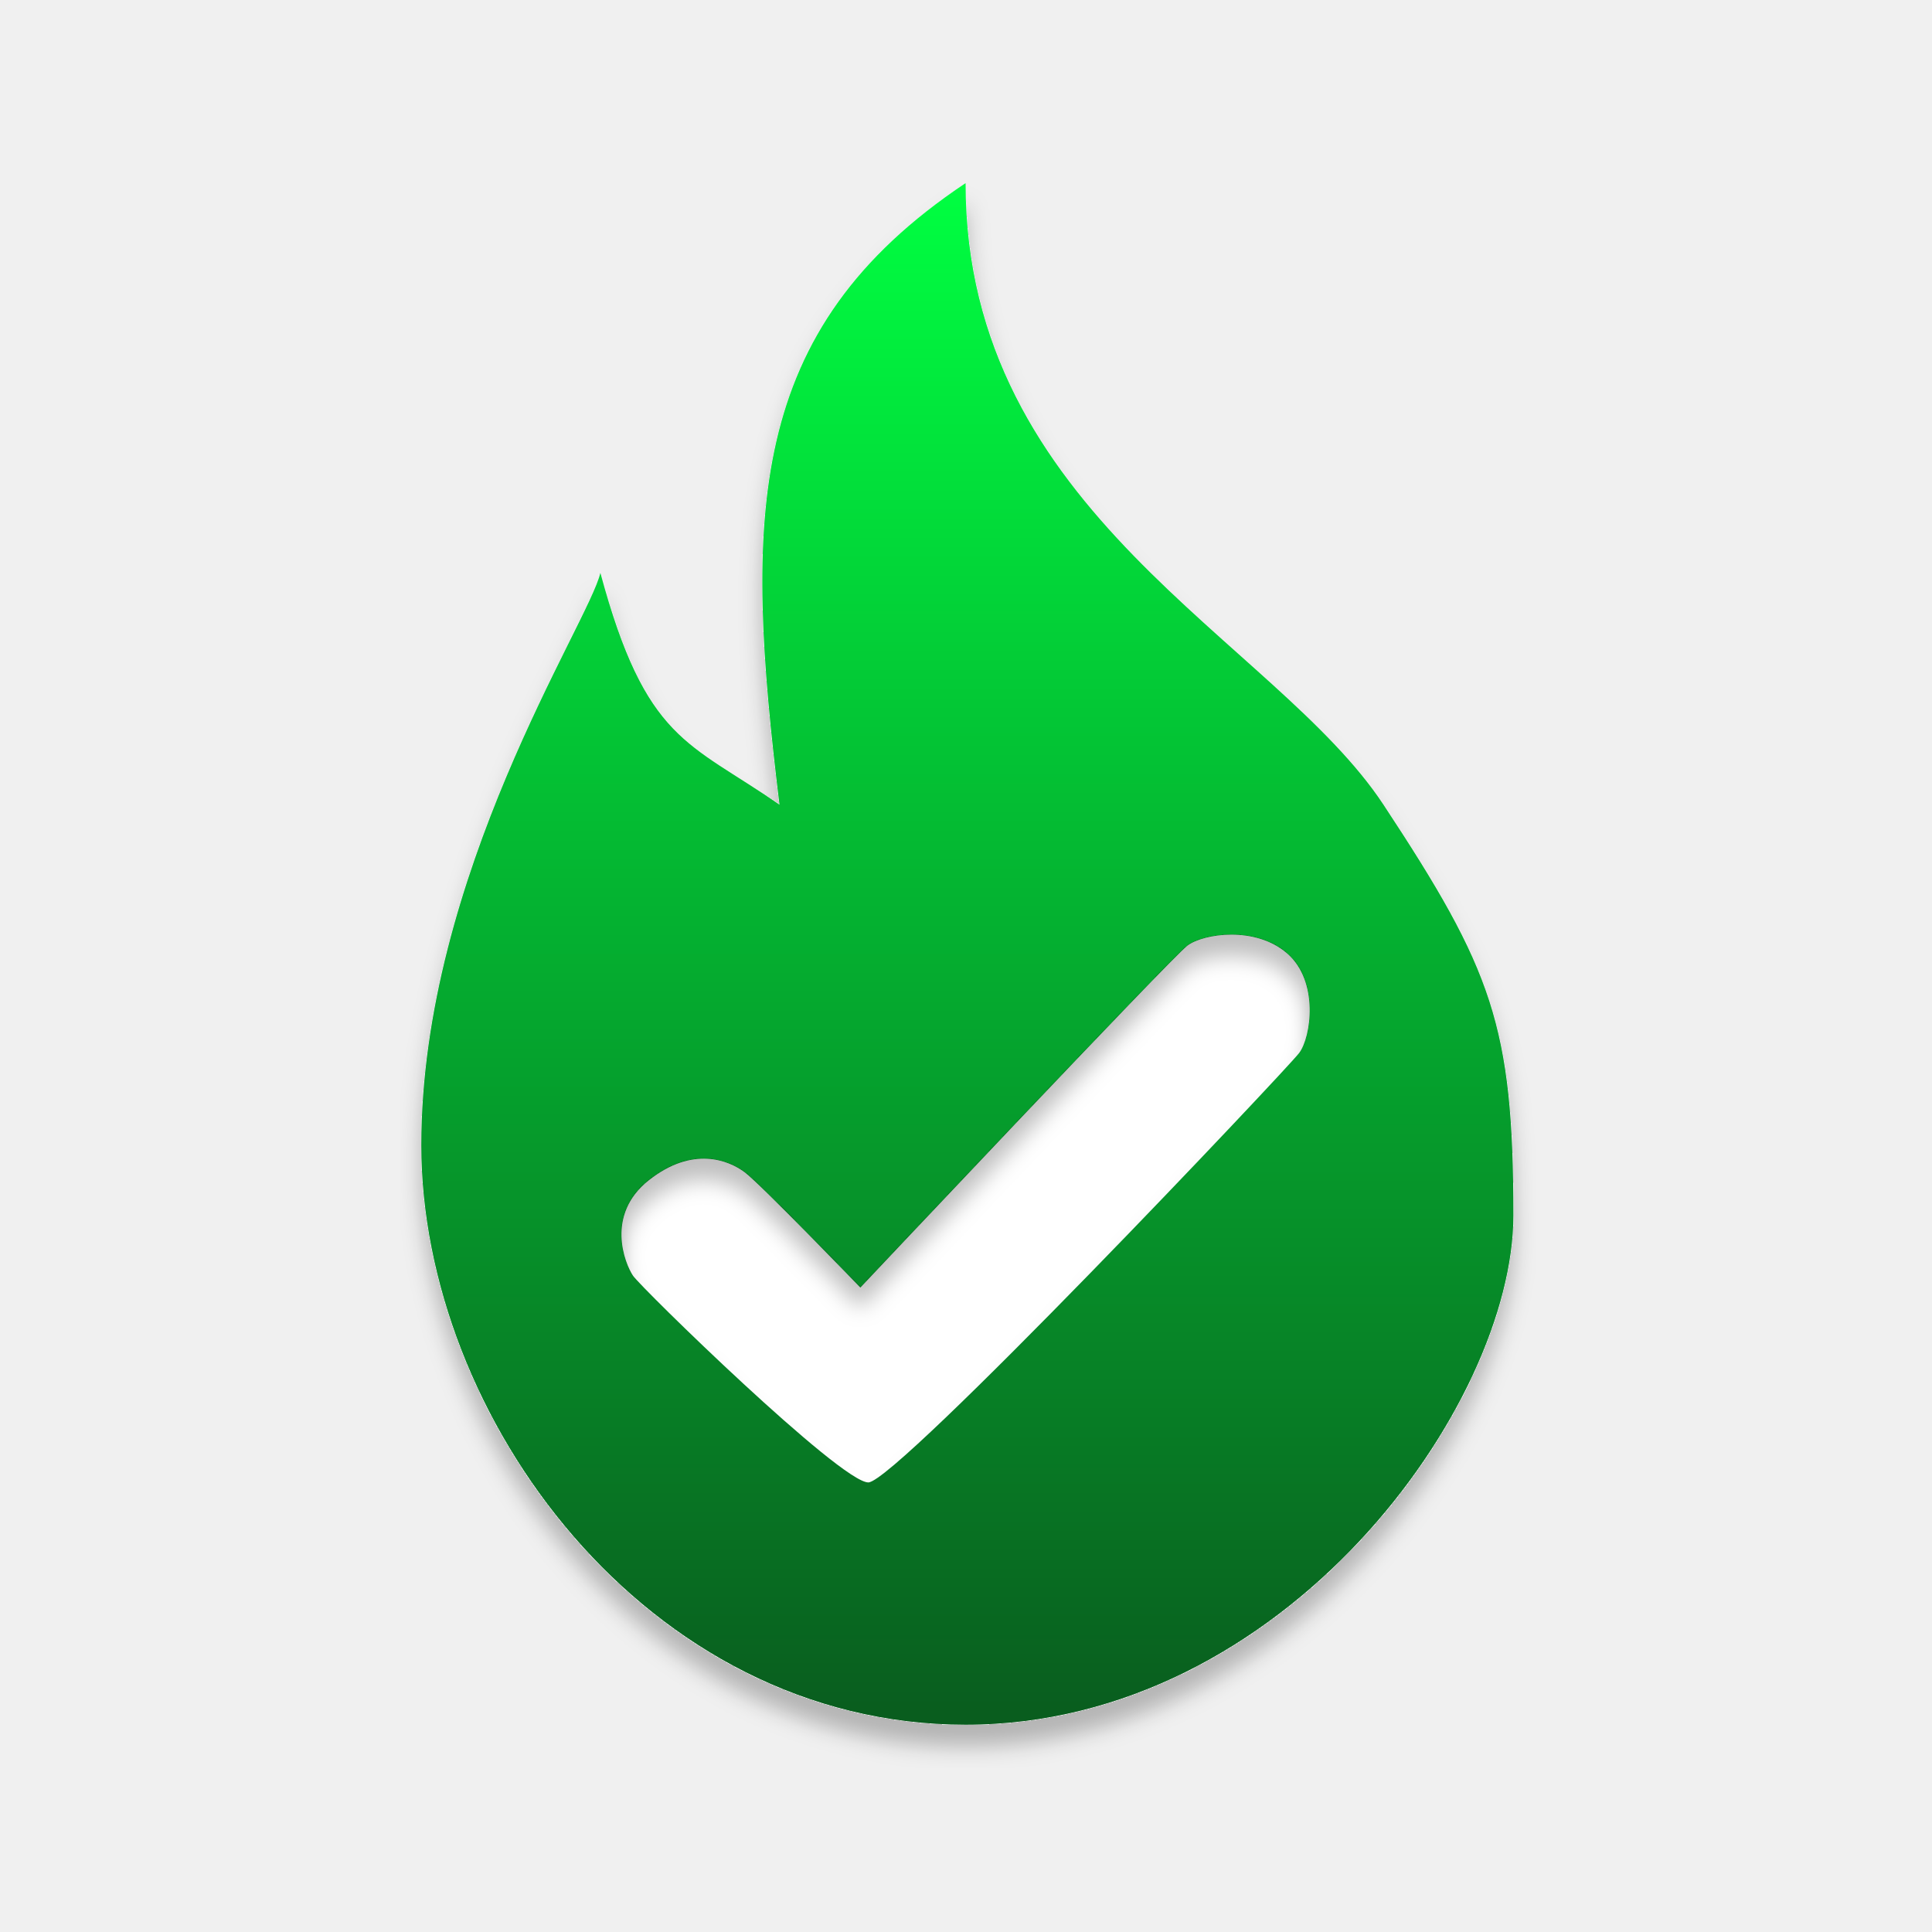
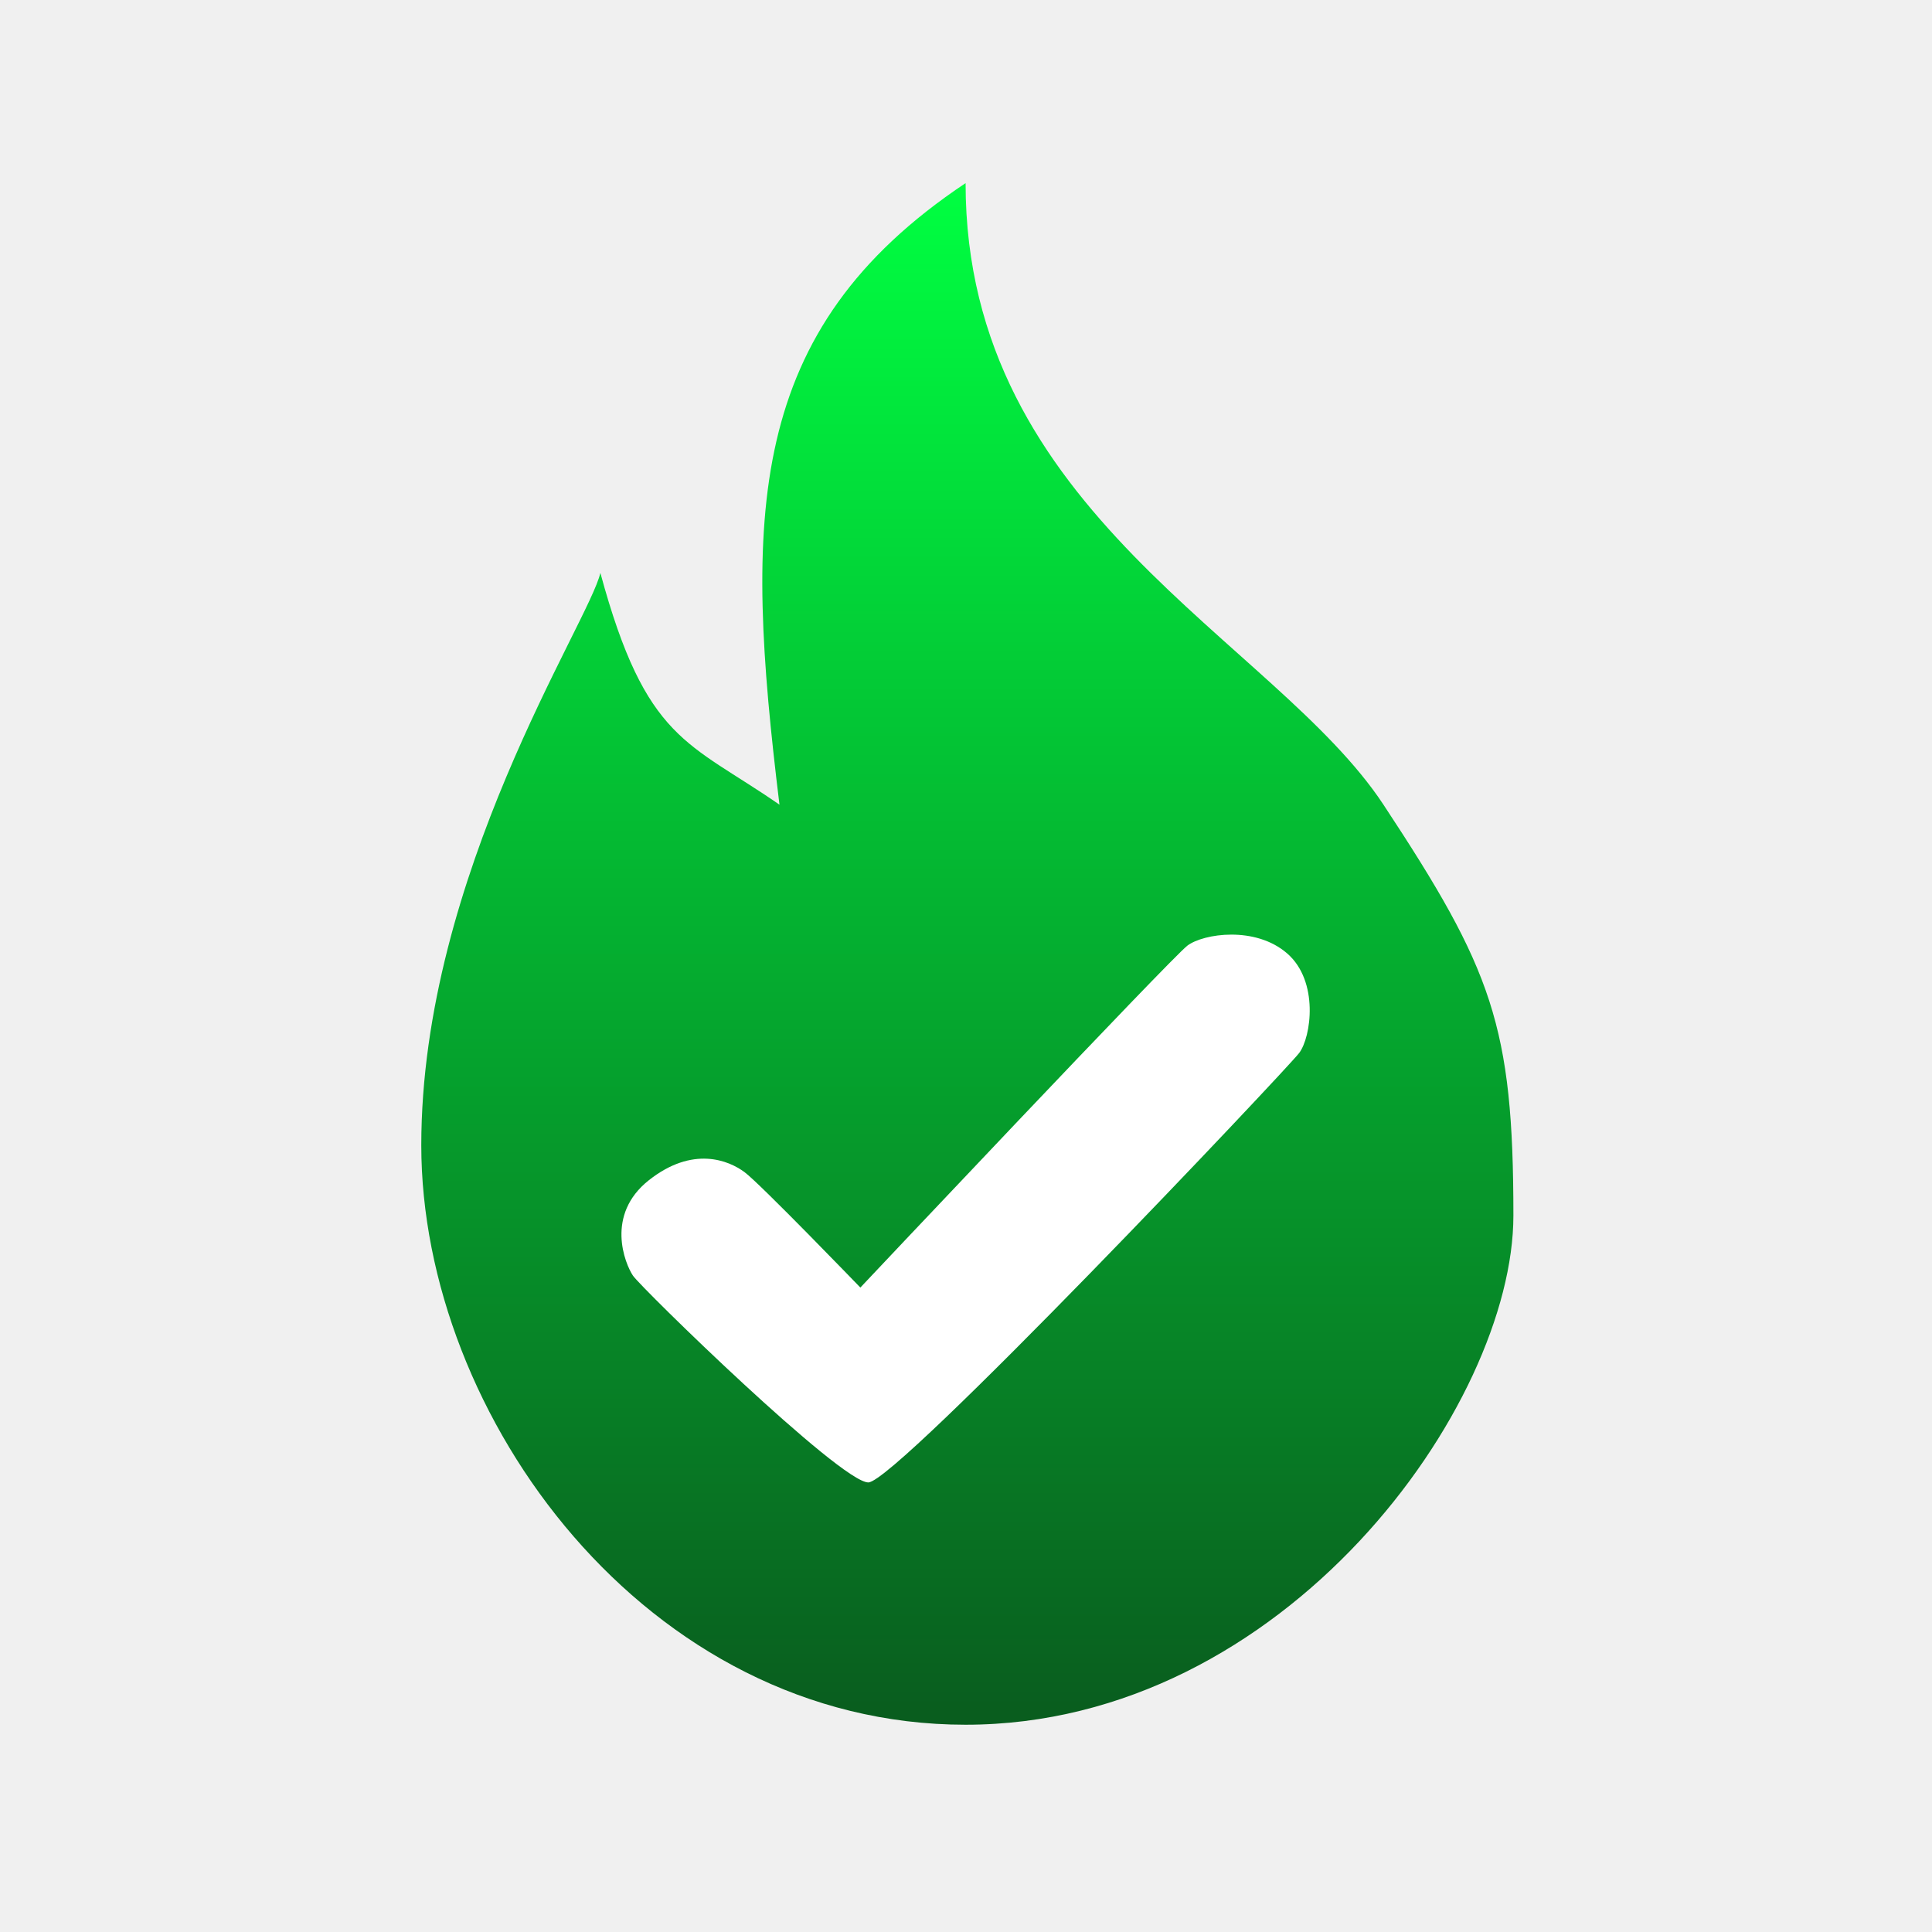
<svg xmlns="http://www.w3.org/2000/svg" width="360" height="360" viewBox="0 0 360 360" fill="none">
-   <g filter="url(#filter0_d_36_91)">
-     <path d="M257.789 149.94C237.505 119.186 179.923 95.63 179.923 34.122C138.699 61.604 138.699 96.284 145.243 149.94C128.23 138.162 120.378 138.162 111.871 106.754C109.69 116.133 78.5 163.027 78.5 213.411C78.5 263.796 120.378 321.378 179.923 321.378C239.468 321.378 282 261.833 282 226.498C282 191.164 278.074 180.694 257.789 149.94Z" fill="url(#paint0_linear_36_91)" />
-   </g>
-   <g filter="url(#filter1_i_36_91)">
-     <path d="M160.315 239.918C160.315 239.918 141.729 220.651 138.756 218.428C135.782 216.205 129.091 213.455 120.914 219.91C112.736 226.365 116.453 235.472 117.94 237.695C119.427 239.918 156.598 276.229 161.801 276.229C167.005 276.229 239.86 199.161 242.09 196.197C244.321 193.233 245.807 182.858 239.86 177.671C233.913 172.484 224.248 173.966 221.275 176.189C218.301 178.412 160.315 239.918 160.315 239.918Z" fill="white" />
-   </g>
+   <path d="M257.789 149.94C237.505 119.186 179.923 95.63 179.923 34.122C138.699 61.604 138.699 96.284 145.243 149.94C128.23 138.162 120.378 138.162 111.871 106.754C109.69 116.133 78.5 163.027 78.5 213.411C78.5 263.796 120.378 321.378 179.923 321.378C239.468 321.378 282 261.833 282 226.498C282 191.164 278.074 180.694 257.789 149.94Z" fill="url(#paint0_linear_36_91)" />
+   <path d="M160.315 239.918C160.315 239.918 141.729 220.651 138.756 218.428C135.782 216.205 129.091 213.455 120.914 219.91C112.736 226.365 116.453 235.472 117.94 237.695C119.427 239.918 156.598 276.229 161.801 276.229C167.005 276.229 239.86 199.161 242.09 196.197C244.321 193.233 245.807 182.858 239.86 177.671C233.913 172.484 224.248 173.966 221.275 176.189C218.301 178.412 160.315 239.918 160.315 239.918Z" fill="white" />
  <defs>
-     <filter id="filter0_d_36_91" x="74.5" y="34.122" width="211.5" height="295.256" filterUnits="userSpaceOnUse" color-interpolation-filters="sRGB">
-       <feFlood flood-opacity="0" result="BackgroundImageFix" />
-       <feColorMatrix in="SourceAlpha" type="matrix" values="0 0 0 0 0 0 0 0 0 0 0 0 0 0 0 0 0 0 127 0" result="hardAlpha" />
-       <feOffset dy="4" />
-       <feGaussianBlur stdDeviation="2" />
-       <feComposite in2="hardAlpha" operator="out" />
-       <feColorMatrix type="matrix" values="0 0 0 0 0 0 0 0 0 0 0 0 0 0 0 0 0 0 0.25 0" />
-       <feBlend mode="normal" in2="BackgroundImageFix" result="effect1_dropShadow_36_91" />
-       <feBlend mode="normal" in="SourceGraphic" in2="effect1_dropShadow_36_91" result="shape" />
-     </filter>
-     <filter id="filter1_i_36_91" x="115.797" y="174.151" width="128.251" height="106.077" filterUnits="userSpaceOnUse" color-interpolation-filters="sRGB">
-       <feFlood flood-opacity="0" result="BackgroundImageFix" />
-       <feBlend mode="normal" in="SourceGraphic" in2="BackgroundImageFix" result="shape" />
-       <feColorMatrix in="SourceAlpha" type="matrix" values="0 0 0 0 0 0 0 0 0 0 0 0 0 0 0 0 0 0 127 0" result="hardAlpha" />
-       <feOffset dy="4" />
-       <feGaussianBlur stdDeviation="2" />
-       <feComposite in2="hardAlpha" operator="arithmetic" k2="-1" k3="1" />
-       <feColorMatrix type="matrix" values="0 0 0 0 0 0 0 0 0 0 0 0 0 0 0 0 0 0 0.25 0" />
-       <feBlend mode="normal" in2="shape" result="effect1_innerShadow_36_91" />
-     </filter>
    <linearGradient id="paint0_linear_36_91" x1="180.25" y1="34.122" x2="180.25" y2="321.378" gradientUnits="userSpaceOnUse">
      <stop stop-color="#00FF41" />
      <stop offset="1" stop-color="#095C1E" />
    </linearGradient>
  </defs>
</svg>
